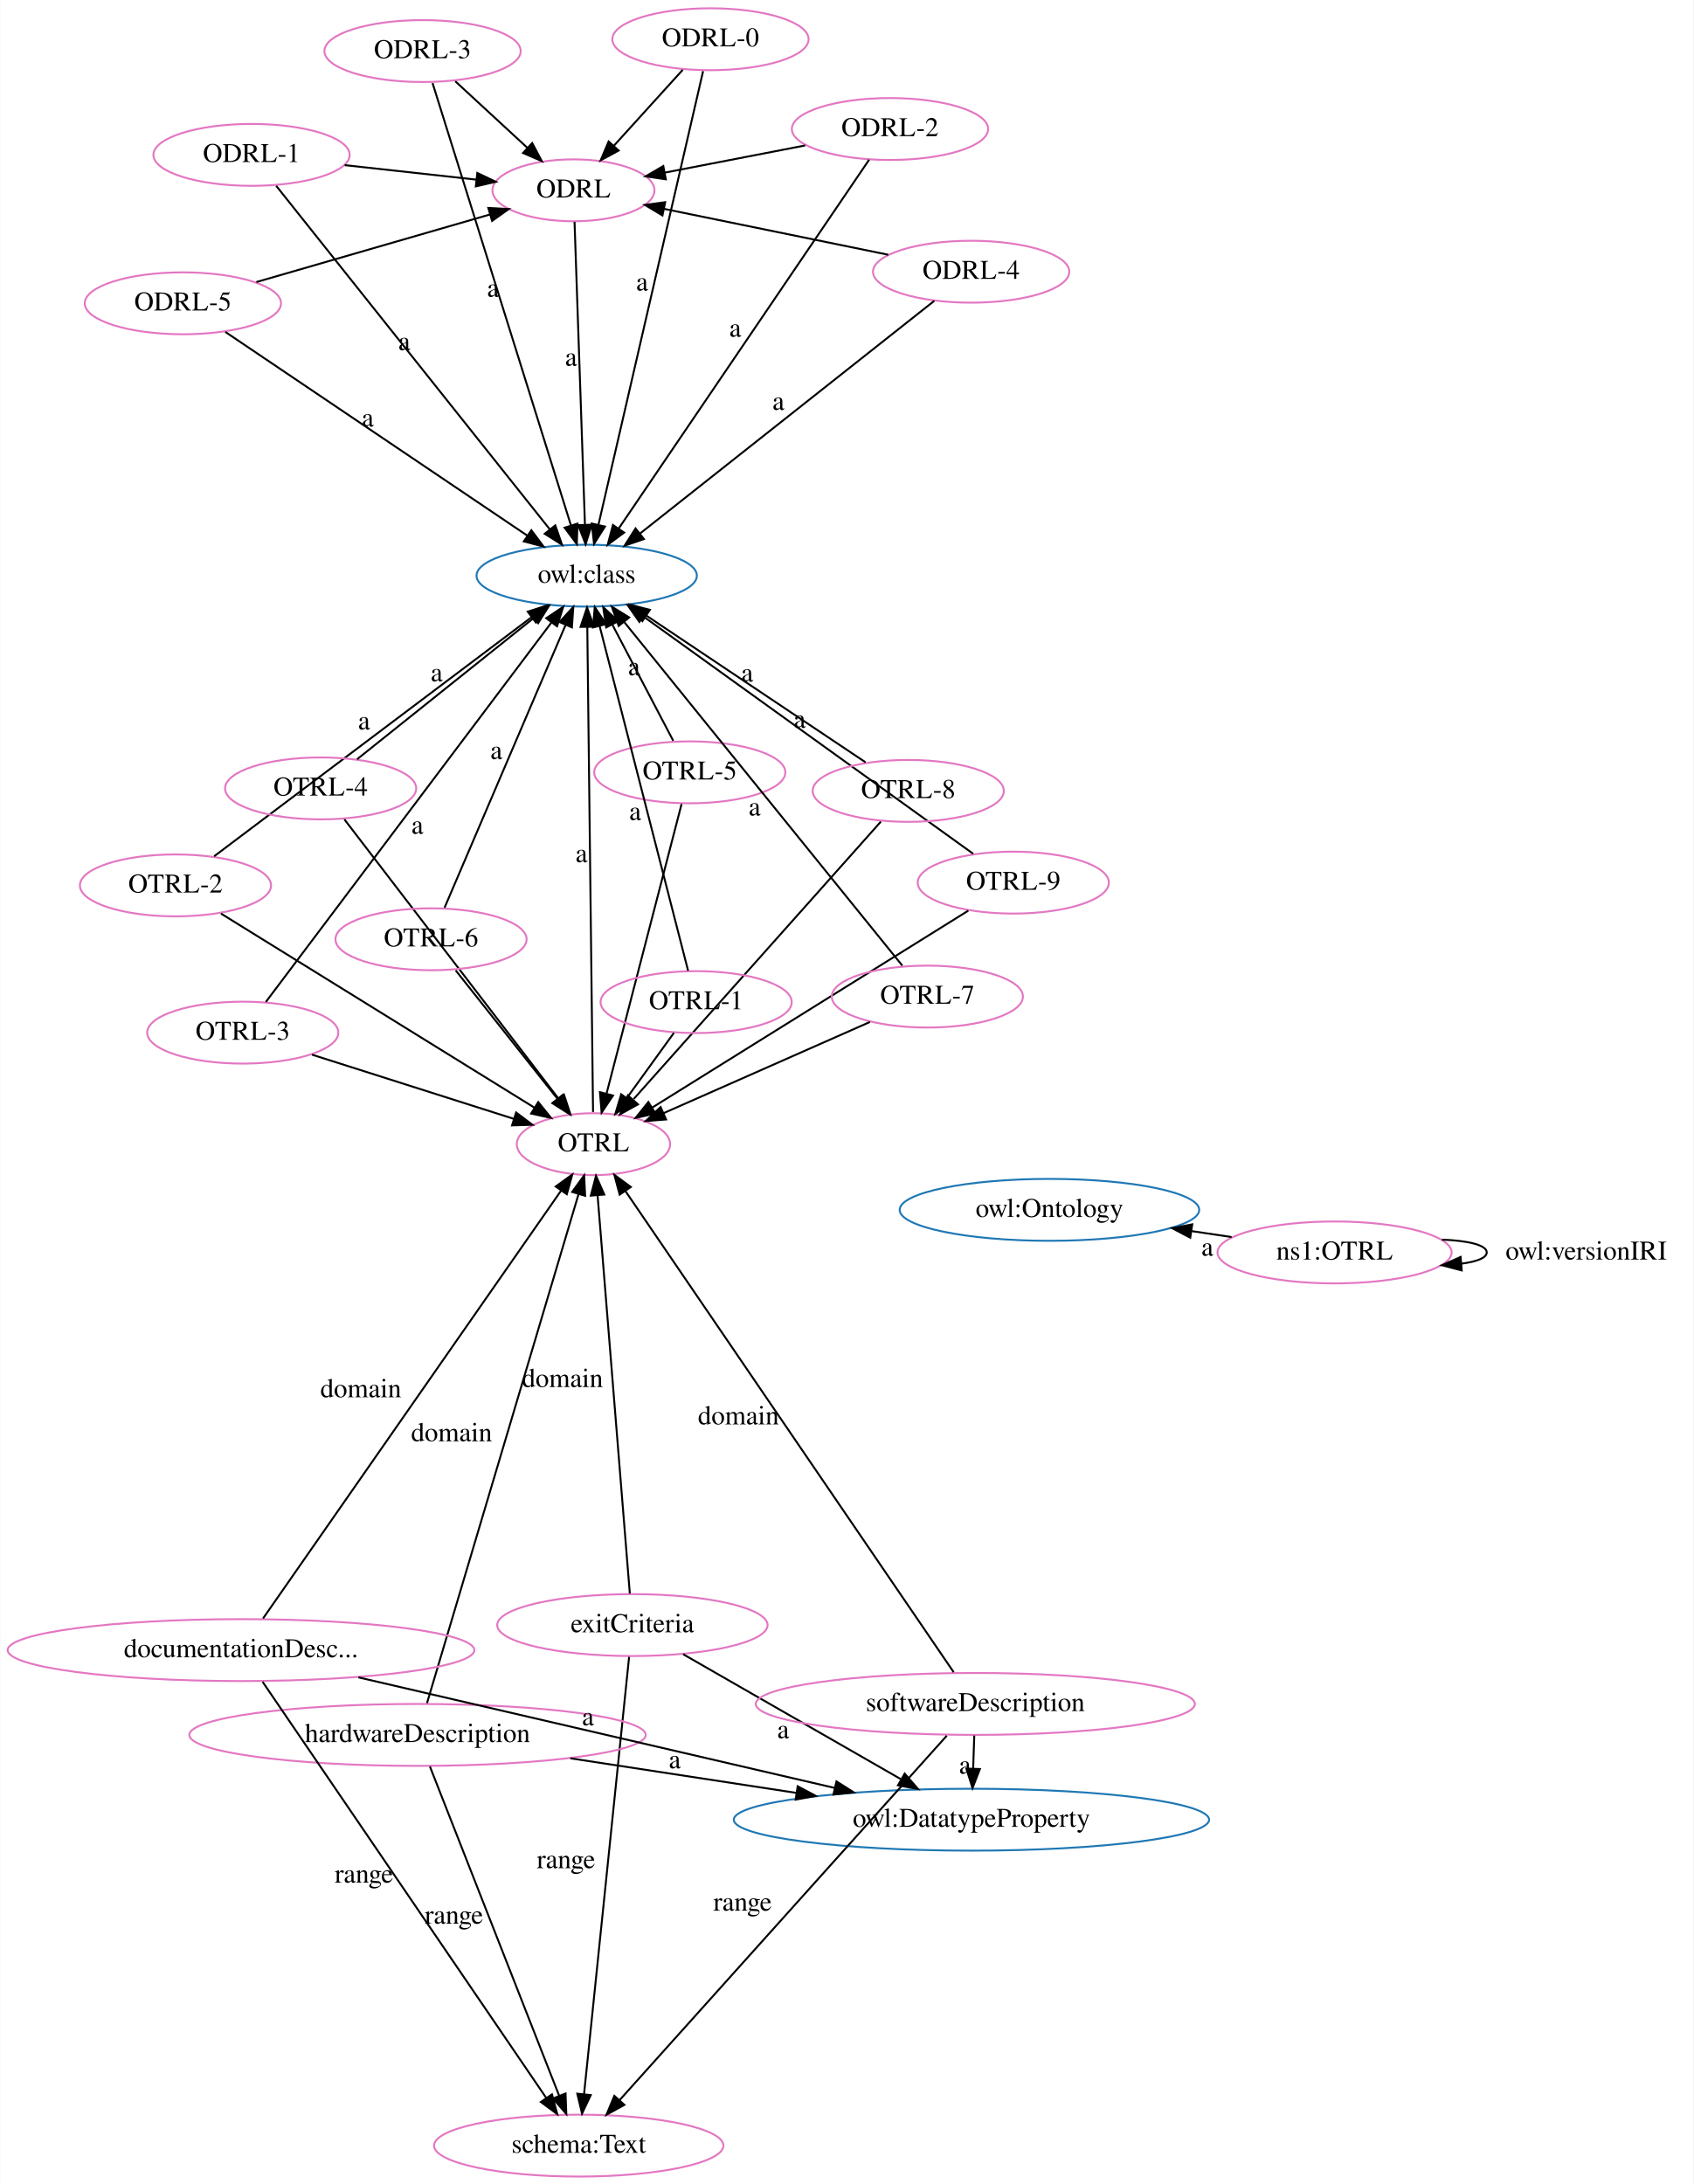
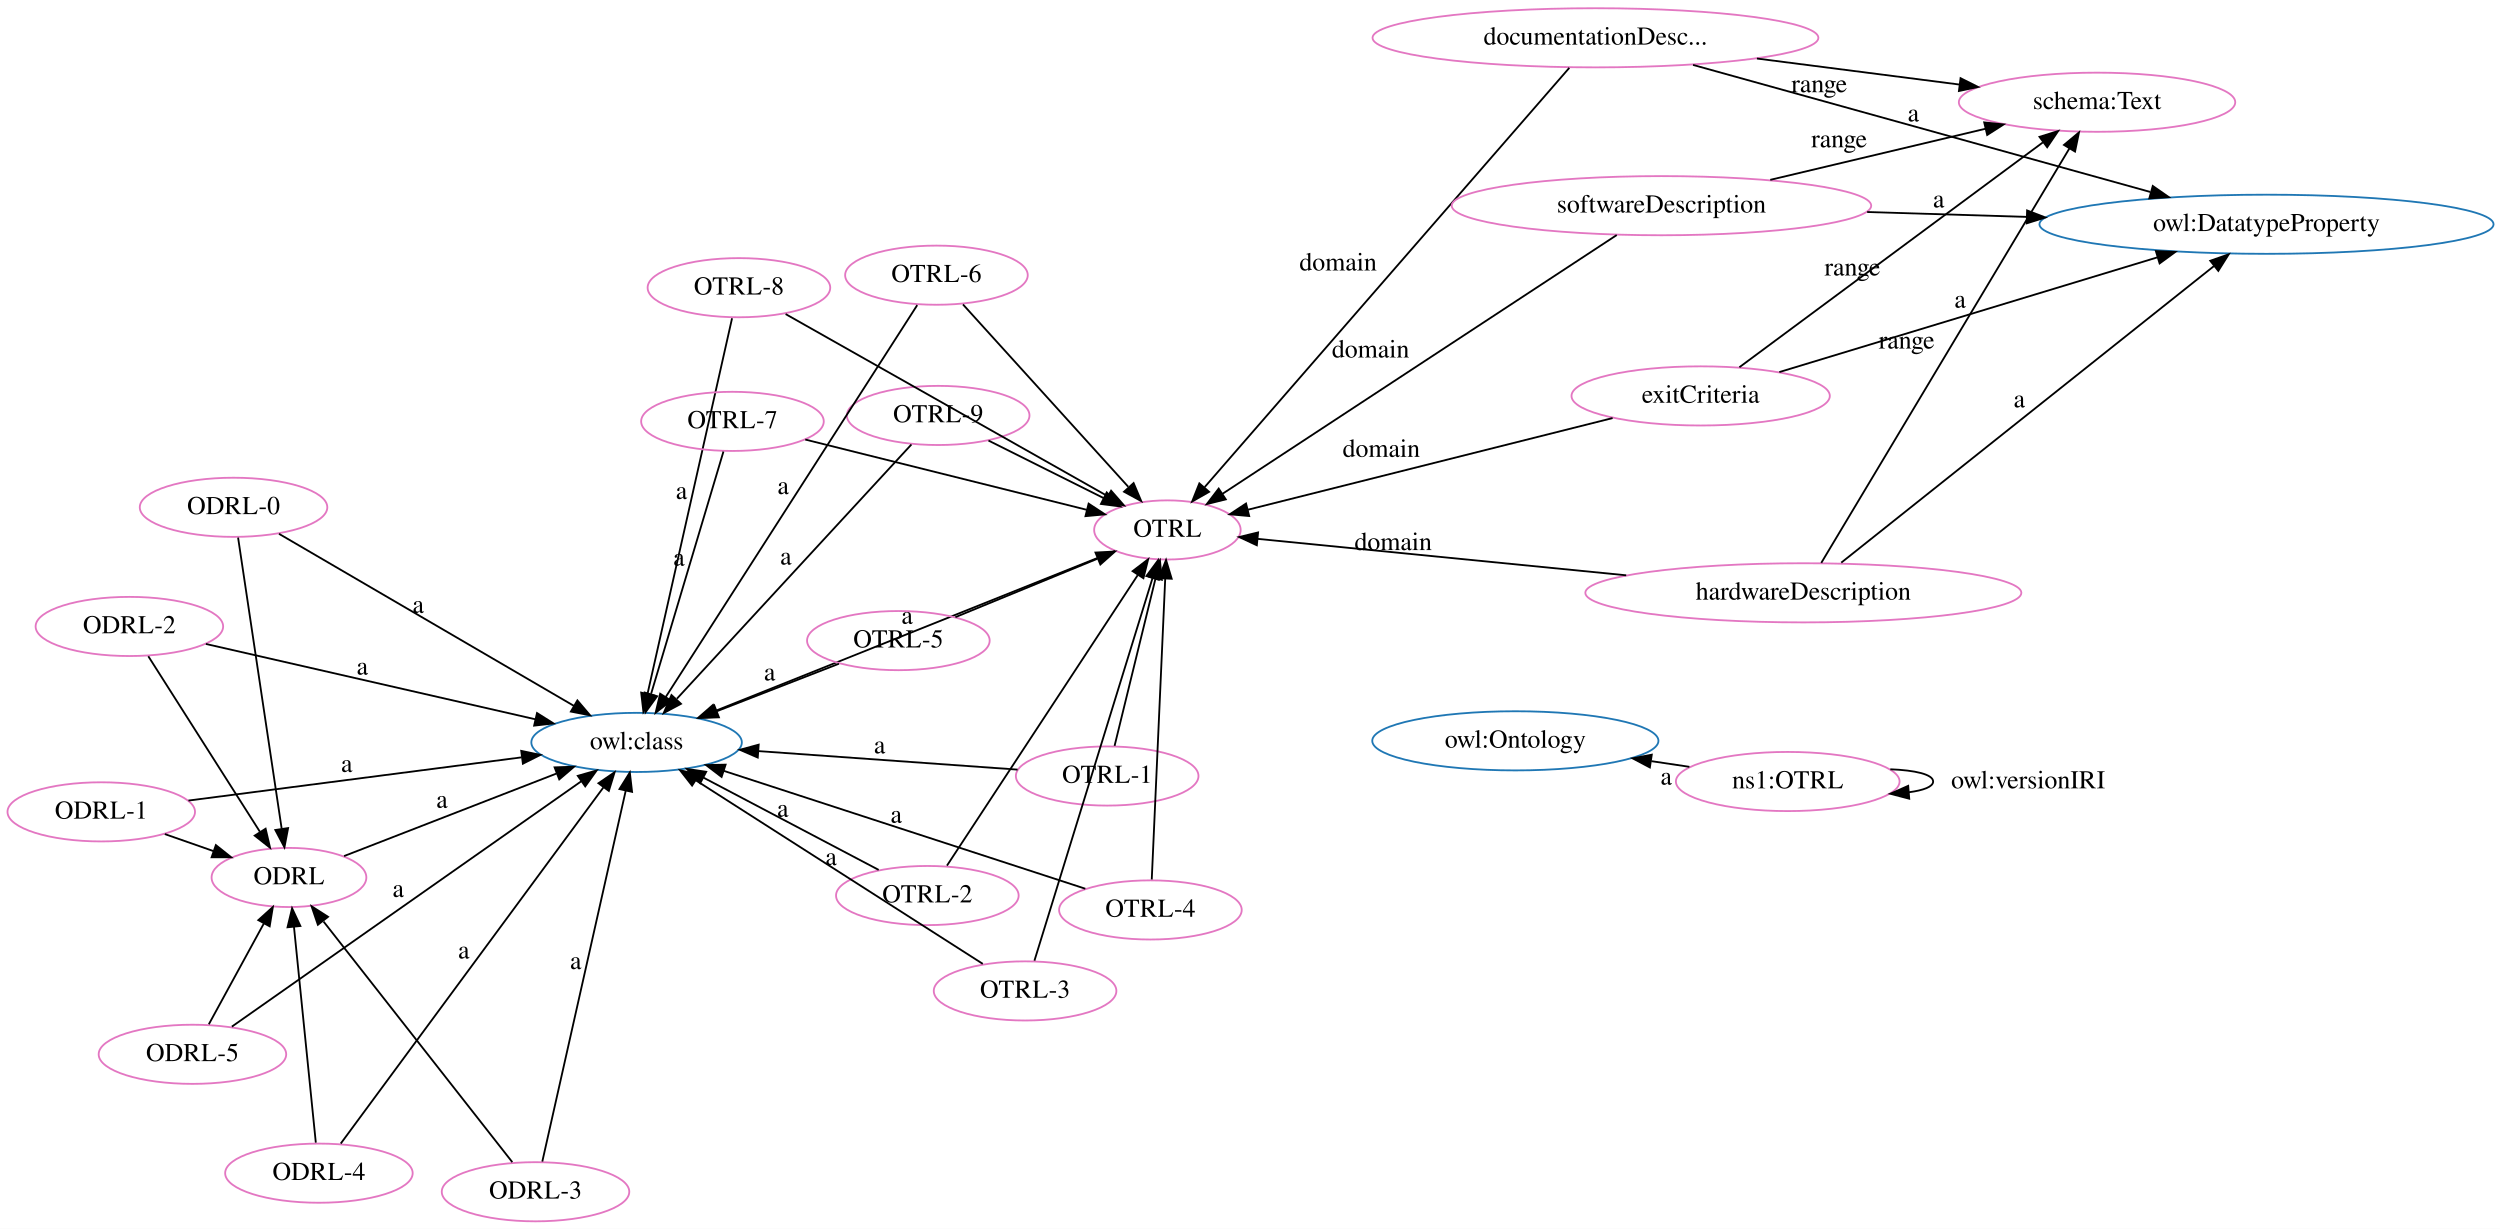
- <svg xmlns="http://www.w3.org/2000/svg" width="877pt" height="1131pt" viewBox="0.00 0.00 876.76 1131.00">
-   <g id="graph0" class="graph" transform="scale(1 1) rotate(0) translate(4 1127)">
-     <polygon fill="white" stroke="transparent" points="-4,4 -4,-1127 872.76,-1127 872.76,4 -4,4" />
+ <svg xmlns="http://www.w3.org/2000/svg" width="1355pt" height="666pt" viewBox="0.00 0.00 1355.00 666.00">
+   <g id="graph0" class="graph" transform="scale(1 1) rotate(0) translate(4 662)">
+     <polygon fill="white" stroke="transparent" points="-4,4 -4,-662 1351,-662 1351,4 -4,4" />
    <g id="node1" class="node">
-       <ellipse fill="none" stroke="#1f77b4" cx="539.32" cy="-500.47" rx="77.56" ry="16.03" />
-       <text text-anchor="middle" x="539.32" y="-496.77" font-family="Times,serif" font-size="14.00">owl:Ontology</text>
+       <ellipse fill="none" stroke="#e377c2" cx="152.62" cy="-186.41" rx="41.94" ry="16.03" />
+       <text text-anchor="middle" x="152.62" y="-182.71" font-family="Times,serif" font-size="14.00">ODRL</text>
+     </g>
+     <g id="node3" class="node">
+       <ellipse fill="none" stroke="#1f77b4" cx="341.03" cy="-259.61" rx="57.05" ry="16.03" />
+       <text text-anchor="middle" x="341.03" y="-255.91" font-family="Times,serif" font-size="14.00">owl:class</text>
+     </g>
+     <g id="edge5" class="edge">
+       <path fill="none" stroke="black" d="M182.47,-198.01C213.49,-210.05 262.33,-229.03 297.61,-242.74" />
+       <polygon fill="black" stroke="black" points="296.59,-246.09 307.17,-246.45 299.12,-239.57 296.59,-246.09" />
+       <text text-anchor="middle" x="235.54" y="-224.17" font-family="Times,serif" font-size="14.00">a</text>
    </g>
    <g id="node2" class="node">
-       <ellipse fill="none" stroke="#e377c2" cx="292.83" cy="-1028.44" rx="41.94" ry="16.03" />
-       <text text-anchor="middle" x="292.83" y="-1024.74" font-family="Times,serif" font-size="14.00">ODRL</text>
+       <ellipse fill="none" stroke="#e377c2" cx="628.73" cy="-374.77" rx="39.7" ry="16.03" />
+       <text text-anchor="middle" x="628.73" y="-371.07" font-family="Times,serif" font-size="14.00">OTRL</text>
+     </g>
+     <g id="edge26" class="edge">
+       <path fill="none" stroke="black" d="M600.36,-363.41C549.73,-343.14 443.56,-300.65 383.96,-276.79" />
+       <polygon fill="black" stroke="black" points="385.04,-273.45 374.46,-272.99 382.44,-279.95 385.04,-273.45" />
+       <text text-anchor="middle" x="487.66" y="-323.9" font-family="Times,serif" font-size="14.00">a</text>
+     </g>
+     <g id="node4" class="node">
+       <ellipse fill="none" stroke="#1f77b4" cx="1224.44" cy="-540.45" rx="123.07" ry="16.03" />
+       <text text-anchor="middle" x="1224.44" y="-536.75" font-family="Times,serif" font-size="14.00">owl:DatatypeProperty</text>
    </g>
    <g id="node5" class="node">
-       <ellipse fill="none" stroke="#1f77b4" cx="299.69" cy="-828.89" rx="57.05" ry="16.03" />
-       <text text-anchor="middle" x="299.69" y="-825.19" font-family="Times,serif" font-size="14.00">owl:class</text>
+       <ellipse fill="none" stroke="#1f77b4" cx="817.32" cy="-260.47" rx="77.56" ry="16.03" />
+       <text text-anchor="middle" x="817.32" y="-256.77" font-family="Times,serif" font-size="14.00">owl:Ontology</text>
+     </g>
+     <g id="node6" class="node">
+       <ellipse fill="none" stroke="#e377c2" cx="596.09" cy="-241.4" rx="49.49" ry="16.03" />
+       <text text-anchor="middle" x="596.09" y="-237.7" font-family="Times,serif" font-size="14.00">OTRL-1</text>
+     </g>
+     <g id="edge28" class="edge">
+       <path fill="none" stroke="black" d="M600.1,-257.75C605.63,-280.35 615.67,-321.38 622.27,-348.36" />
+       <polygon fill="black" stroke="black" points="618.92,-349.4 624.69,-358.28 625.72,-347.73 618.92,-349.4" />
+     </g>
+     <g id="edge1" class="edge">
+       <path fill="none" stroke="black" d="M547.52,-244.87C507.69,-247.71 450.93,-251.76 406.99,-254.9" />
+       <polygon fill="black" stroke="black" points="406.7,-251.41 396.97,-255.61 407.2,-258.39 406.7,-251.41" />
+       <text text-anchor="middle" x="472.75" y="-253.68" font-family="Times,serif" font-size="14.00">a</text>
+     </g>
+     <g id="node7" class="node">
+       <ellipse fill="none" stroke="#e377c2" cx="498.62" cy="-176.62" rx="49.49" ry="16.03" />
+       <text text-anchor="middle" x="498.62" y="-172.92" font-family="Times,serif" font-size="14.00">OTRL-2</text>
+     </g>
+     <g id="edge31" class="edge">
+       <path fill="none" stroke="black" d="M509.26,-192.84C532.06,-227.55 585.7,-309.24 612.66,-350.3" />
+       <polygon fill="black" stroke="black" points="609.88,-352.44 618.3,-358.88 615.73,-348.6 609.88,-352.44" />
+     </g>
+     <g id="edge2" class="edge">
+       <path fill="none" stroke="black" d="M472.24,-190.51C446.23,-204.21 406.27,-225.25 377.28,-240.52" />
+       <polygon fill="black" stroke="black" points="375.5,-237.5 368.28,-245.25 378.76,-243.69 375.5,-237.5" />
+       <text text-anchor="middle" x="420.26" y="-219.31" font-family="Times,serif" font-size="14.00">a</text>
+     </g>
+     <g id="node8" class="node">
+       <ellipse fill="none" stroke="#e377c2" cx="50.88" cy="-221.97" rx="50.82" ry="16.03" />
+       <text text-anchor="middle" x="50.88" y="-218.27" font-family="Times,serif" font-size="14.00">ODRL-1</text>
+     </g>
+     <g id="edge38" class="edge">
+       <path fill="none" stroke="black" d="M85.32,-209.93C93.78,-206.97 102.92,-203.78 111.66,-200.72" />
+       <polygon fill="black" stroke="black" points="113,-203.96 121.29,-197.36 110.69,-197.35 113,-203.96" />
+     </g>
+     <g id="edge3" class="edge">
+       <path fill="none" stroke="black" d="M98.14,-228.1C147.32,-234.48 224.57,-244.5 278.71,-251.52" />
+       <polygon fill="black" stroke="black" points="278.51,-255.03 288.88,-252.84 279.41,-248.08 278.51,-255.03" />
+       <text text-anchor="middle" x="183.93" y="-243.61" font-family="Times,serif" font-size="14.00">a</text>
+     </g>
+     <g id="node9" class="node">
+       <ellipse fill="none" stroke="#e377c2" cx="551.59" cy="-124.92" rx="49.49" ry="16.03" />
+       <text text-anchor="middle" x="551.59" y="-121.22" font-family="Times,serif" font-size="14.00">OTRL-3</text>
+     </g>
+     <g id="edge11" class="edge">
+       <path fill="none" stroke="black" d="M556.66,-141.31C569.73,-183.66 604.72,-297.01 620.64,-348.58" />
+       <polygon fill="black" stroke="black" points="617.35,-349.79 623.65,-358.31 624.04,-347.73 617.35,-349.79" />
+     </g>
+     <g id="edge23" class="edge">
+       <path fill="none" stroke="black" d="M528.66,-139.59C491.04,-163.65 416.14,-211.56 373.22,-239.01" />
+       <polygon fill="black" stroke="black" points="371.11,-236.21 364.58,-244.54 374.89,-242.1 371.11,-236.21" />
+       <text text-anchor="middle" x="446.44" y="-193.1" font-family="Times,serif" font-size="14.00">a</text>
+     </g>
+     <g id="node10" class="node">
+       <ellipse fill="none" stroke="#e377c2" cx="482.91" cy="-314.79" rx="49.49" ry="16.03" />
+       <text text-anchor="middle" x="482.91" y="-311.09" font-family="Times,serif" font-size="14.00">OTRL-5</text>
+     </g>
+     <g id="edge33" class="edge">
+       <path fill="none" stroke="black" d="M513.83,-327.51C536.32,-336.76 566.88,-349.33 590.84,-359.18" />
+       <polygon fill="black" stroke="black" points="589.74,-362.52 600.32,-363.08 592.4,-356.04 589.74,-362.52" />
+     </g>
+     <g id="edge4" class="edge">
+       <path fill="none" stroke="black" d="M450.71,-302.27C431.15,-294.66 405.9,-284.84 384.57,-276.54" />
+       <polygon fill="black" stroke="black" points="385.66,-273.21 375.07,-272.85 383.12,-279.73 385.66,-273.21" />
+       <text text-anchor="middle" x="413.14" y="-293.2" font-family="Times,serif" font-size="14.00">a</text>
+     </g>
+     <g id="node11" class="node">
+       <ellipse fill="none" stroke="#e377c2" cx="100.3" cy="-90.57" rx="50.82" ry="16.03" />
+       <text text-anchor="middle" x="100.3" y="-86.87" font-family="Times,serif" font-size="14.00">ODRL-5</text>
+     </g>
+     <g id="edge22" class="edge">
+       <path fill="none" stroke="black" d="M109.18,-106.83C117.34,-121.79 129.58,-144.2 138.98,-161.43" />
+       <polygon fill="black" stroke="black" points="136.01,-163.29 143.88,-170.39 142.16,-159.93 136.01,-163.29" />
+     </g>
+     <g id="edge6" class="edge">
+       <path fill="none" stroke="black" d="M121.66,-105.57C164.65,-135.75 261.69,-203.89 311.02,-238.53" />
+       <polygon fill="black" stroke="black" points="309.17,-241.51 319.37,-244.4 313.19,-235.78 309.17,-241.51" />
+       <text text-anchor="middle" x="211.84" y="-175.85" font-family="Times,serif" font-size="14.00">a</text>
+     </g>
+     <g id="node12" class="node">
+       <ellipse fill="none" stroke="#e377c2" cx="964.95" cy="-238.42" rx="60.62" ry="16.03" />
+       <text text-anchor="middle" x="964.95" y="-234.72" font-family="Times,serif" font-size="14.00">ns1:OTRL</text>
+     </g>
+     <g id="edge27" class="edge">
+       <path fill="none" stroke="black" d="M911.65,-246.38C904.94,-247.38 897.98,-248.42 891.02,-249.46" />
+       <polygon fill="black" stroke="black" points="890.22,-246.04 880.85,-250.98 891.26,-252.96 890.22,-246.04" />
+       <text text-anchor="middle" x="899.08" y="-236.72" font-family="Times,serif" font-size="14.00">a</text>
+     </g>
+     <g id="edge7" class="edge">
+       <path fill="none" stroke="black" d="M1020.55,-245.05C1033.89,-244.53 1043.76,-242.32 1043.76,-238.42 1043.76,-235.58 1038.55,-233.64 1030.58,-232.59" />
+       <polygon fill="black" stroke="black" points="1030.8,-229.1 1020.55,-231.78 1030.24,-236.07 1030.8,-229.1" />
+       <text text-anchor="middle" x="1095.26" y="-234.72" font-family="Times,serif" font-size="14.00">owl:versionIRI</text>
+     </g>
+     <g id="node13" class="node">
+       <ellipse fill="none" stroke="#e377c2" cx="973.41" cy="-340.69" rx="118.17" ry="16.03" />
+       <text text-anchor="middle" x="973.41" y="-336.99" font-family="Times,serif" font-size="14.00">hardwareDescription</text>
+     </g>
+     <g id="edge8" class="edge">
+       <path fill="none" stroke="black" d="M877.4,-350.18C812.55,-356.59 729.62,-364.79 677.83,-369.91" />
+       <polygon fill="black" stroke="black" points="677.2,-366.46 667.59,-370.93 677.88,-373.42 677.2,-366.46" />
+       <text text-anchor="middle" x="751.12" y="-363.85" font-family="Times,serif" font-size="14.00">domain</text>
+     </g>
+     <g id="edge24" class="edge">
+       <path fill="none" stroke="black" d="M993.96,-357.04C1038.66,-392.61 1144.83,-477.1 1195.96,-517.79" />
+       <polygon fill="black" stroke="black" points="1193.97,-520.67 1203.97,-524.16 1198.32,-515.19 1193.97,-520.67" />
+       <text text-anchor="middle" x="1090.46" y="-441.21" font-family="Times,serif" font-size="14.00">a</text>
+     </g>
+     <g id="node16" class="node">
+       <ellipse fill="none" stroke="#e377c2" cx="1132.6" cy="-606.59" rx="74.91" ry="16.03" />
+       <text text-anchor="middle" x="1132.6" y="-602.89" font-family="Times,serif" font-size="14.00">schema:Text</text>
+     </g>
+     <g id="edge30" class="edge">
+       <path fill="none" stroke="black" d="M983.13,-356.92C1010,-401.8 1085.41,-527.75 1117.66,-581.63" />
+       <polygon fill="black" stroke="black" points="1114.67,-583.45 1122.81,-590.23 1120.67,-579.85 1114.67,-583.45" />
+       <text text-anchor="middle" x="1029.4" y="-473.08" font-family="Times,serif" font-size="14.00">range</text>
+     </g>
+     <g id="node14" class="node">
+       <ellipse fill="none" stroke="#e377c2" cx="504.49" cy="-436.83" rx="49.49" ry="16.03" />
+       <text text-anchor="middle" x="504.49" y="-433.13" font-family="Times,serif" font-size="14.00">OTRL-9</text>
+     </g>
+     <g id="edge14" class="edge">
+       <path fill="none" stroke="black" d="M531.76,-423.21C550.13,-414.03 574.52,-401.85 594.25,-391.99" />
+       <polygon fill="black" stroke="black" points="595.84,-395.11 603.22,-387.51 592.71,-388.85 595.84,-395.11" />
+     </g>
+     <g id="edge25" class="edge">
+       <path fill="none" stroke="black" d="M489.99,-421.1C461.22,-389.92 396.8,-320.08 362.88,-283.3" />
+       <polygon fill="black" stroke="black" points="365.09,-280.53 355.74,-275.55 359.94,-285.28 365.09,-280.53" />
+       <text text-anchor="middle" x="421.93" y="-356" font-family="Times,serif" font-size="14.00">a</text>
+     </g>
+     <g id="node15" class="node">
+       <ellipse fill="none" stroke="#e377c2" cx="619.52" cy="-168.81" rx="49.49" ry="16.03" />
+       <text text-anchor="middle" x="619.52" y="-165.11" font-family="Times,serif" font-size="14.00">OTRL-4</text>
+     </g>
+     <g id="edge15" class="edge">
+       <path fill="none" stroke="black" d="M620.25,-185.32C621.85,-220.96 625.62,-305.36 627.55,-348.46" />
+       <polygon fill="black" stroke="black" points="624.06,-348.63 628,-358.47 631.05,-348.32 624.06,-348.63" />
+     </g>
+     <g id="edge29" class="edge">
+       <path fill="none" stroke="black" d="M584.24,-180.31C534.54,-196.52 443.76,-226.11 388.27,-244.2" />
+       <polygon fill="black" stroke="black" points="387.1,-240.9 378.68,-247.33 389.27,-247.56 387.1,-240.9" />
+       <text text-anchor="middle" x="481.76" y="-216.06" font-family="Times,serif" font-size="14.00">a</text>
+     </g>
+     <g id="node17" class="node">
+       <ellipse fill="none" stroke="#e377c2" cx="860.74" cy="-641.51" rx="120.83" ry="16.03" />
+       <text text-anchor="middle" x="860.74" y="-637.81" font-family="Times,serif" font-size="14.00">documentationDesc...</text>
+     </g>
+     <g id="edge32" class="edge">
+       <path fill="none" stroke="black" d="M846.57,-625.23C806.98,-579.7 695.02,-450.99 648.94,-398" />
+       <polygon fill="black" stroke="black" points="651.33,-395.42 642.13,-390.17 646.05,-400.01 651.33,-395.42" />
+       <text text-anchor="middle" x="721.25" y="-515.41" font-family="Times,serif" font-size="14.00">domain</text>
+     </g>
+     <g id="edge10" class="edge">
+       <path fill="none" stroke="black" d="M913.62,-626.81C979.35,-608.55 1091.37,-577.42 1161.47,-557.95" />
+       <polygon fill="black" stroke="black" points="1162.8,-561.21 1171.49,-555.16 1160.92,-554.47 1162.8,-561.21" />
+       <text text-anchor="middle" x="1033.05" y="-596.18" font-family="Times,serif" font-size="14.00">a</text>
+     </g>
+     <g id="edge34" class="edge">
+       <path fill="none" stroke="black" d="M948.25,-630.27C983.56,-625.73 1023.88,-620.55 1057.79,-616.2" />
+       <polygon fill="black" stroke="black" points="1058.63,-619.62 1068.1,-614.87 1057.74,-612.67 1058.63,-619.62" />
+       <text text-anchor="middle" x="982.02" y="-612.03" font-family="Times,serif" font-size="14.00">range</text>
+     </g>
+     <g id="node18" class="node">
+       <ellipse fill="none" stroke="#e377c2" cx="168.85" cy="-26.14" rx="50.82" ry="16.03" />
+       <text text-anchor="middle" x="168.85" y="-22.44" font-family="Times,serif" font-size="14.00">ODRL-4</text>
+     </g>
+     <g id="edge42" class="edge">
+       <path fill="none" stroke="black" d="M167.17,-42.69C164.37,-70.4 158.69,-126.43 155.32,-159.75" />
+       <polygon fill="black" stroke="black" points="151.84,-159.41 154.31,-169.71 158.8,-160.11 151.84,-159.41" />
+     </g>
+     <g id="edge9" class="edge">
+       <path fill="none" stroke="black" d="M180.68,-42.19C210.29,-82.34 287.73,-187.35 323.03,-235.2" />
+       <polygon fill="black" stroke="black" points="320.36,-237.48 329.11,-243.45 325.99,-233.32 320.36,-237.48" />
+       <text text-anchor="middle" x="247.36" y="-142.5" font-family="Times,serif" font-size="14.00">a</text>
+     </g>
+     <g id="node19" class="node">
+       <ellipse fill="none" stroke="#e377c2" cx="917.76" cy="-447.41" rx="70.01" ry="16.03" />
+       <text text-anchor="middle" x="917.76" y="-443.71" font-family="Times,serif" font-size="14.00">exitCriteria</text>
+     </g>
+     <g id="edge16" class="edge">
+       <path fill="none" stroke="black" d="M870.03,-435.41C815.05,-421.59 725.48,-399.08 672.31,-385.72" />
+       <polygon fill="black" stroke="black" points="673.06,-382.3 662.51,-383.26 671.35,-389.09 673.06,-382.3" />
+       <text text-anchor="middle" x="744.67" y="-414.37" font-family="Times,serif" font-size="14.00">domain</text>
+     </g>
+     <g id="edge36" class="edge">
+       <path fill="none" stroke="black" d="M960.4,-460.34C1013.72,-476.52 1105.28,-504.3 1165.34,-522.52" />
+       <polygon fill="black" stroke="black" points="1164.48,-525.91 1175.06,-525.47 1166.51,-519.22 1164.48,-525.91" />
+       <text text-anchor="middle" x="1058.37" y="-495.23" font-family="Times,serif" font-size="14.00">a</text>
+     </g>
+     <g id="edge46" class="edge">
+       <path fill="none" stroke="black" d="M938.75,-462.96C977.25,-491.49 1059.26,-552.24 1103.26,-584.84" />
+       <polygon fill="black" stroke="black" points="1101.41,-587.83 1111.52,-590.97 1105.57,-582.2 1101.41,-587.83" />
+       <text text-anchor="middle" x="1000" y="-512.7" font-family="Times,serif" font-size="14.00">range</text>
+     </g>
+     <g id="node20" class="node">
+       <ellipse fill="none" stroke="#e377c2" cx="122.58" cy="-387.04" rx="50.82" ry="16.03" />
+       <text text-anchor="middle" x="122.58" y="-383.34" font-family="Times,serif" font-size="14.00">ODRL-0</text>
+     </g>
+     <g id="edge43" class="edge">
+       <path fill="none" stroke="black" d="M125.04,-370.62C130.23,-335.93 142.37,-254.89 148.67,-212.82" />
+       <polygon fill="black" stroke="black" points="152.15,-213.18 150.17,-202.77 145.23,-212.14 152.15,-213.18" />
+     </g>
+     <g id="edge17" class="edge">
+       <path fill="none" stroke="black" d="M147.21,-372.67C186.36,-349.83 262.86,-305.21 307.14,-279.37" />
+       <polygon fill="black" stroke="black" points="308.94,-282.38 315.81,-274.32 305.41,-276.33 308.94,-282.38" />
+       <text text-anchor="middle" x="222.68" y="-329.82" font-family="Times,serif" font-size="14.00">a</text>
+     </g>
+     <g id="node21" class="node">
+       <ellipse fill="none" stroke="#e377c2" cx="66.12" cy="-322.46" rx="50.82" ry="16.03" />
+       <text text-anchor="middle" x="66.12" y="-318.76" font-family="Times,serif" font-size="14.00">ODRL-2</text>
+     </g>
+     <g id="edge13" class="edge">
+       <path fill="none" stroke="black" d="M76.38,-306.32C91.34,-282.8 119.25,-238.89 136.84,-211.23" />
+       <polygon fill="black" stroke="black" points="139.96,-212.84 142.37,-202.53 134.05,-209.09 139.96,-212.84" />
+     </g>
+     <g id="edge37" class="edge">
+       <path fill="none" stroke="black" d="M107.57,-312.98C155.2,-302.09 233.55,-284.18 286.19,-272.14" />
+       <polygon fill="black" stroke="black" points="287.06,-275.53 296.03,-269.89 285.5,-268.71 287.06,-275.53" />
+       <text text-anchor="middle" x="192.38" y="-296.36" font-family="Times,serif" font-size="14.00">a</text>
+     </g>
+     <g id="node22" class="node">
+       <ellipse fill="none" stroke="#e377c2" cx="503.55" cy="-512.85" rx="49.49" ry="16.03" />
+       <text text-anchor="middle" x="503.55" y="-509.15" font-family="Times,serif" font-size="14.00">OTRL-6</text>
+     </g>
+     <g id="edge41" class="edge">
+       <path fill="none" stroke="black" d="M517.91,-497.01C539.89,-472.77 581.99,-426.32 607.5,-398.18" />
+       <polygon fill="black" stroke="black" points="610.41,-400.18 614.54,-390.42 605.23,-395.48 610.41,-400.18" />
    </g>
    <g id="edge18" class="edge">
-       <path fill="none" stroke="black" d="M293.39,-1012.11C294.57,-977.67 297.33,-897.35 298.78,-855.42" />
-       <polygon fill="black" stroke="black" points="302.28,-855.28 299.13,-845.16 295.29,-855.04 302.28,-855.28" />
-       <text text-anchor="middle" x="291.58" y="-937.57" font-family="Times,serif" font-size="14.00">a</text>
-     </g>
-     <g id="node3" class="node">
-       <ellipse fill="none" stroke="#1f77b4" cx="498.92" cy="-184.66" rx="123.07" ry="16.03" />
-       <text text-anchor="middle" x="498.92" y="-180.96" font-family="Times,serif" font-size="14.00">owl:DatatypeProperty</text>
-     </g>
-     <g id="node4" class="node">
-       <ellipse fill="none" stroke="#e377c2" cx="303.18" cy="-534.48" rx="39.7" ry="16.03" />
-       <text text-anchor="middle" x="303.18" y="-530.78" font-family="Times,serif" font-size="14.00">OTRL</text>
-     </g>
-     <g id="edge5" class="edge">
-       <path fill="none" stroke="black" d="M302.98,-551.15C302.4,-599.93 300.71,-742.69 300,-802.28" />
-       <polygon fill="black" stroke="black" points="296.5,-802.36 299.88,-812.4 303.5,-802.44 296.5,-802.36" />
-       <text text-anchor="middle" x="296.99" y="-680.52" font-family="Times,serif" font-size="14.00">a</text>
-     </g>
-     <g id="node6" class="node">
-       <ellipse fill="none" stroke="#e377c2" cx="456.74" cy="-1060.19" rx="50.82" ry="16.03" />
-       <text text-anchor="middle" x="456.74" y="-1056.49" font-family="Times,serif" font-size="14.00">ODRL-2</text>
+       <path fill="none" stroke="black" d="M493.14,-496.63C465.45,-453.48 389.85,-335.69 356.82,-284.22" />
+       <polygon fill="black" stroke="black" points="359.7,-282.22 351.35,-275.7 353.81,-286 359.7,-282.22" />
+       <text text-anchor="middle" x="420.48" y="-394.22" font-family="Times,serif" font-size="14.00">a</text>
+     </g>
+     <g id="node23" class="node">
+       <ellipse fill="none" stroke="#e377c2" cx="396.5" cy="-506.07" rx="49.49" ry="16.03" />
+       <text text-anchor="middle" x="396.5" y="-502.37" font-family="Times,serif" font-size="14.00">OTRL-8</text>
+     </g>
+     <g id="edge12" class="edge">
+       <path fill="none" stroke="black" d="M421.8,-491.77C464.23,-467.78 549.67,-419.47 596.4,-393.05" />
+       <polygon fill="black" stroke="black" points="598.22,-396.04 605.2,-388.07 594.78,-389.94 598.22,-396.04" />
+     </g>
+     <g id="edge19" class="edge">
+       <path fill="none" stroke="black" d="M392.78,-489.51C383.34,-447.6 358.44,-336.98 346.97,-286.01" />
+       <polygon fill="black" stroke="black" points="350.35,-285.07 344.74,-276.09 343.52,-286.61 350.35,-285.07" />
+       <text text-anchor="middle" x="365.37" y="-391.56" font-family="Times,serif" font-size="14.00">a</text>
+     </g>
+     <g id="node24" class="node">
+       <ellipse fill="none" stroke="#e377c2" cx="286.25" cy="-16.07" rx="50.82" ry="16.03" />
+       <text text-anchor="middle" x="286.25" y="-12.37" font-family="Times,serif" font-size="14.00">ODRL-3</text>
+     </g>
+     <g id="edge40" class="edge">
+       <path fill="none" stroke="black" d="M273.68,-32.1C250.08,-62.18 199.04,-127.24 171.37,-162.51" />
+       <polygon fill="black" stroke="black" points="168.29,-160.77 164.87,-170.8 173.79,-165.09 168.29,-160.77" />
+     </g>
+     <g id="edge39" class="edge">
+       <path fill="none" stroke="black" d="M289.93,-32.43C299.24,-73.85 323.83,-183.15 335.16,-233.51" />
+       <polygon fill="black" stroke="black" points="331.75,-234.33 337.36,-243.32 338.58,-232.8 331.75,-234.33" />
+       <text text-anchor="middle" x="308.04" y="-136.77" font-family="Times,serif" font-size="14.00">a</text>
+     </g>
+     <g id="node25" class="node">
+       <ellipse fill="none" stroke="#e377c2" cx="392.99" cy="-433.61" rx="49.49" ry="16.03" />
+       <text text-anchor="middle" x="392.99" y="-429.91" font-family="Times,serif" font-size="14.00">OTRL-7</text>
    </g>
    <g id="edge45" class="edge">
-       <path fill="none" stroke="black" d="M412.81,-1051.68C390.35,-1047.33 362.98,-1042.03 340.05,-1037.59" />
-       <polygon fill="black" stroke="black" points="340.68,-1034.14 330.2,-1035.68 339.35,-1041.02 340.68,-1034.14" />
-     </g>
-     <g id="edge28" class="edge">
-       <path fill="none" stroke="black" d="M445.94,-1044.29C418.99,-1004.6 348.59,-900.91 316.3,-853.36" />
-       <polygon fill="black" stroke="black" points="319.07,-851.2 310.56,-844.9 313.28,-855.14 319.07,-851.2" />
-       <text text-anchor="middle" x="376.62" y="-952.63" font-family="Times,serif" font-size="14.00">a</text>
-     </g>
-     <g id="node7" class="node">
-       <ellipse fill="none" stroke="#e377c2" cx="323.35" cy="-285.44" rx="70.01" ry="16.03" />
-       <text text-anchor="middle" x="323.35" y="-281.74" font-family="Times,serif" font-size="14.00">exitCriteria</text>
-     </g>
-     <g id="edge4" class="edge">
-       <path fill="none" stroke="black" d="M349.63,-270.35C379.54,-253.19 428.58,-225.04 462.24,-205.72" />
-       <polygon fill="black" stroke="black" points="464.36,-208.53 471.29,-200.52 460.88,-202.46 464.36,-208.53" />
-       <text text-anchor="middle" x="401.43" y="-226.83" font-family="Times,serif" font-size="14.00">a</text>
-     </g>
-     <g id="edge8" class="edge">
-       <path fill="none" stroke="black" d="M322.02,-301.78C318.61,-343.91 309.49,-456.51 305.32,-508.05" />
-       <polygon fill="black" stroke="black" points="301.83,-507.83 304.51,-518.08 308.8,-508.39 301.83,-507.83" />
-       <text text-anchor="middle" x="287.17" y="-408.72" font-family="Times,serif" font-size="14.00">domain</text>
-     </g>
-     <g id="node19" class="node">
-       <ellipse fill="none" stroke="#e377c2" cx="295.57" cy="-15.88" rx="74.91" ry="16.03" />
-       <text text-anchor="middle" x="295.57" y="-12.18" font-family="Times,serif" font-size="14.00">schema:Text</text>
-     </g>
-     <g id="edge25" class="edge">
-       <path fill="none" stroke="black" d="M321.65,-268.99C317,-223.87 304.02,-97.91 298.32,-42.55" />
-       <polygon fill="black" stroke="black" points="301.78,-42.05 297.28,-32.47 294.82,-42.77 301.78,-42.05" />
-       <text text-anchor="middle" x="288.98" y="-159.57" font-family="Times,serif" font-size="14.00">range</text>
-     </g>
-     <g id="node8" class="node">
-       <ellipse fill="none" stroke="#e377c2" cx="500.93" cy="-244.61" rx="113.69" ry="16.03" />
-       <text text-anchor="middle" x="500.93" y="-240.91" font-family="Times,serif" font-size="14.00">softwareDescription</text>
-     </g>
-     <g id="edge29" class="edge">
-       <path fill="none" stroke="black" d="M500.38,-228.23C500.2,-222.94 500,-216.94 499.81,-211.12" />
-       <polygon fill="black" stroke="black" points="503.3,-210.9 499.47,-201.02 496.3,-211.13 503.3,-210.9" />
-       <text text-anchor="middle" x="495.59" y="-208.47" font-family="Times,serif" font-size="14.00">a</text>
+       <path fill="none" stroke="black" d="M432.45,-423.76C474.64,-413.23 541.37,-396.57 585.11,-385.66" />
+       <polygon fill="black" stroke="black" points="586.03,-389.03 594.88,-383.22 584.33,-382.24 586.03,-389.03" />
+     </g>
+     <g id="edge20" class="edge">
+       <path fill="none" stroke="black" d="M388.1,-417.24C379.09,-387.06 359.78,-322.39 348.9,-285.96" />
+       <polygon fill="black" stroke="black" points="352.16,-284.64 345.94,-276.06 345.45,-286.64 352.16,-284.64" />
+       <text text-anchor="middle" x="364" y="-355.4" font-family="Times,serif" font-size="14.00">a</text>
+     </g>
+     <g id="node26" class="node">
+       <ellipse fill="none" stroke="#e377c2" cx="896.51" cy="-550.52" rx="113.69" ry="16.03" />
+       <text text-anchor="middle" x="896.51" y="-546.82" font-family="Times,serif" font-size="14.00">softwareDescription</text>
+     </g>
+     <g id="edge35" class="edge">
+       <path fill="none" stroke="black" d="M872.27,-534.61C823.13,-502.35 711.88,-429.34 658.45,-394.27" />
+       <polygon fill="black" stroke="black" points="660.37,-391.35 650.09,-388.79 656.53,-397.2 660.37,-391.35" />
+       <text text-anchor="middle" x="738.86" y="-468.24" font-family="Times,serif" font-size="14.00">domain</text>
+     </g>
+     <g id="edge44" class="edge">
+       <path fill="none" stroke="black" d="M1007.99,-547.09C1035.81,-546.24 1065.89,-545.32 1094.51,-544.44" />
+       <polygon fill="black" stroke="black" points="1094.69,-547.94 1104.57,-544.13 1094.47,-540.94 1094.69,-547.94" />
+       <text text-anchor="middle" x="1046.75" y="-549.57" font-family="Times,serif" font-size="14.00">a</text>
    </g>
    <g id="edge21" class="edge">
-       <path fill="none" stroke="black" d="M489.73,-261.03C456.61,-309.57 359.02,-452.62 319.79,-510.13" />
-       <polygon fill="black" stroke="black" points="316.76,-508.37 314.01,-518.6 322.54,-512.31 316.76,-508.37" />
-       <text text-anchor="middle" x="378.26" y="-389.38" font-family="Times,serif" font-size="14.00">domain</text>
-     </g>
-     <g id="edge44" class="edge">
-       <path fill="none" stroke="black" d="M486.16,-228.16C450.25,-188.17 358.29,-85.74 316.63,-39.34" />
-       <polygon fill="black" stroke="black" points="319.21,-36.98 309.93,-31.88 314.01,-41.66 319.21,-36.98" />
-       <text text-anchor="middle" x="380.4" y="-137.55" font-family="Times,serif" font-size="14.00">range</text>
-     </g>
-     <g id="node9" class="node">
-       <ellipse fill="none" stroke="#e377c2" cx="520.59" cy="-669.93" rx="49.49" ry="16.03" />
-       <text text-anchor="middle" x="520.59" y="-666.23" font-family="Times,serif" font-size="14.00">OTRL-9</text>
-     </g>
-     <g id="edge42" class="edge">
-       <path fill="none" stroke="black" d="M497.32,-655.43C457.76,-630.79 377.43,-580.74 333.52,-553.38" />
-       <polygon fill="black" stroke="black" points="335.32,-550.38 324.98,-548.06 331.62,-556.32 335.32,-550.38" />
-     </g>
-     <g id="edge30" class="edge">
-       <path fill="none" stroke="black" d="M499.81,-684.88C460.36,-713.27 374.51,-775.05 329.14,-807.69" />
-       <polygon fill="black" stroke="black" points="326.97,-804.94 320.9,-813.62 331.06,-810.62 326.97,-804.94" />
-       <text text-anchor="middle" x="409.98" y="-750.09" font-family="Times,serif" font-size="14.00">a</text>
-     </g>
-     <g id="node10" class="node">
-       <ellipse fill="none" stroke="#e377c2" cx="126.14" cy="-1046.79" rx="50.82" ry="16.03" />
-       <text text-anchor="middle" x="126.14" y="-1043.09" font-family="Times,serif" font-size="14.00">ODRL-1</text>
-     </g>
-     <g id="edge39" class="edge">
-       <path fill="none" stroke="black" d="M174.35,-1041.48C195.77,-1039.13 220.97,-1036.35 242.61,-1033.97" />
-       <polygon fill="black" stroke="black" points="243.04,-1037.44 252.6,-1032.87 242.28,-1030.48 243.04,-1037.44" />
-     </g>
-     <g id="edge6" class="edge">
-       <path fill="none" stroke="black" d="M138.9,-1030.77C169.05,-992.91 244.84,-897.76 280.53,-852.94" />
-       <polygon fill="black" stroke="black" points="283.42,-854.94 286.91,-844.93 277.94,-850.58 283.42,-854.94" />
-       <text text-anchor="middle" x="205.22" y="-945.66" font-family="Times,serif" font-size="14.00">a</text>
-     </g>
-     <g id="node11" class="node">
-       <ellipse fill="none" stroke="#e377c2" cx="686.95" cy="-478.42" rx="60.62" ry="16.03" />
-       <text text-anchor="middle" x="686.95" y="-474.72" font-family="Times,serif" font-size="14.00">ns1:OTRL</text>
-     </g>
-     <g id="edge46" class="edge">
-       <path fill="none" stroke="black" d="M633.65,-486.38C626.94,-487.38 619.98,-488.42 613.02,-489.46" />
-       <polygon fill="black" stroke="black" points="612.22,-486.04 602.85,-490.98 613.26,-492.96 612.22,-486.04" />
-       <text text-anchor="middle" x="621.08" y="-476.72" font-family="Times,serif" font-size="14.00">a</text>
-     </g>
-     <g id="edge9" class="edge">
-       <path fill="none" stroke="black" d="M742.55,-485.05C755.89,-484.53 765.76,-482.32 765.76,-478.42 765.76,-475.58 760.55,-473.64 752.58,-472.59" />
-       <polygon fill="black" stroke="black" points="752.8,-469.1 742.55,-471.78 752.24,-476.07 752.8,-469.1" />
-       <text text-anchor="middle" x="817.26" y="-474.72" font-family="Times,serif" font-size="14.00">owl:versionIRI</text>
-     </g>
-     <g id="node12" class="node">
-       <ellipse fill="none" stroke="#e377c2" cx="90.59" cy="-969.93" rx="50.82" ry="16.03" />
-       <text text-anchor="middle" x="90.59" y="-966.23" font-family="Times,serif" font-size="14.00">ODRL-5</text>
-     </g>
-     <g id="edge7" class="edge">
-       <path fill="none" stroke="black" d="M128.63,-980.94C163.04,-990.89 213.67,-1005.54 249.6,-1015.93" />
-       <polygon fill="black" stroke="black" points="248.74,-1019.33 259.32,-1018.75 250.69,-1012.6 248.74,-1019.33" />
-     </g>
-     <g id="edge32" class="edge">
-       <path fill="none" stroke="black" d="M112.57,-955.11C150.04,-929.83 226.37,-878.34 269.05,-849.55" />
-       <polygon fill="black" stroke="black" points="271.04,-852.43 277.37,-843.94 267.12,-846.63 271.04,-852.43" />
-       <text text-anchor="middle" x="186.31" y="-906.13" font-family="Times,serif" font-size="14.00">a</text>
-     </g>
-     <g id="node13" class="node">
-       <ellipse fill="none" stroke="#e377c2" cx="498.76" cy="-986.29" rx="50.82" ry="16.03" />
-       <text text-anchor="middle" x="498.76" y="-982.59" font-family="Times,serif" font-size="14.00">ODRL-4</text>
-     </g>
-     <g id="edge10" class="edge">
-       <path fill="none" stroke="black" d="M455.84,-995.07C421.94,-1002.01 374.68,-1011.68 339.78,-1018.83" />
-       <polygon fill="black" stroke="black" points="338.92,-1015.43 329.83,-1020.87 340.33,-1022.29 338.92,-1015.43" />
-     </g>
-     <g id="edge33" class="edge">
-       <path fill="none" stroke="black" d="M479.67,-971.2C444.25,-943.19 368.25,-883.1 327.25,-850.68" />
-       <polygon fill="black" stroke="black" points="329.32,-847.85 319.3,-844.4 324.98,-853.35 329.32,-847.85" />
-       <text text-anchor="middle" x="398.96" y="-914.74" font-family="Times,serif" font-size="14.00">a</text>
-     </g>
-     <g id="node14" class="node">
-       <ellipse fill="none" stroke="#e377c2" cx="212.09" cy="-228.56" rx="118.17" ry="16.03" />
-       <text text-anchor="middle" x="212.09" y="-224.86" font-family="Times,serif" font-size="14.00">hardwareDescription</text>
-     </g>
-     <g id="edge12" class="edge">
-       <path fill="none" stroke="black" d="M291.23,-216.45C327.53,-210.89 370.76,-204.27 408.36,-198.52" />
-       <polygon fill="black" stroke="black" points="408.94,-201.97 418.3,-197 407.88,-195.05 408.94,-201.97" />
-       <text text-anchor="middle" x="345.29" y="-211.28" font-family="Times,serif" font-size="14.00">a</text>
-     </g>
-     <g id="edge11" class="edge">
-       <path fill="none" stroke="black" d="M216.99,-245.01C231.97,-295.34 277.29,-447.54 295.49,-508.67" />
-       <polygon fill="black" stroke="black" points="292.16,-509.74 298.37,-518.32 298.87,-507.74 292.16,-509.74" />
-       <text text-anchor="middle" x="229.74" y="-380.64" font-family="Times,serif" font-size="14.00">domain</text>
-     </g>
-     <g id="edge41" class="edge">
-       <path fill="none" stroke="black" d="M218.5,-212.22C232.92,-175.5 267.98,-86.16 285.4,-41.78" />
-       <polygon fill="black" stroke="black" points="288.74,-42.86 289.13,-32.27 282.22,-40.3 288.74,-42.86" />
-       <text text-anchor="middle" x="230.95" y="-130.8" font-family="Times,serif" font-size="14.00">range</text>
-     </g>
-     <g id="node15" class="node">
-       <ellipse fill="none" stroke="#e377c2" cx="353.07" cy="-727.04" rx="49.49" ry="16.03" />
-       <text text-anchor="middle" x="353.07" y="-723.34" font-family="Times,serif" font-size="14.00">OTRL-5</text>
-     </g>
-     <g id="edge3" class="edge">
-       <path fill="none" stroke="black" d="M348.82,-710.62C340.17,-677.23 320.45,-601.14 309.99,-560.77" />
-       <polygon fill="black" stroke="black" points="313.32,-559.66 307.42,-550.85 306.54,-561.41 313.32,-559.66" />
-     </g>
-     <g id="edge13" class="edge">
-       <path fill="none" stroke="black" d="M344.5,-743.4C335.97,-759.66 322.79,-784.82 312.92,-803.64" />
-       <polygon fill="black" stroke="black" points="309.79,-802.08 308.24,-812.56 315.99,-805.33 309.79,-802.08" />
-       <text text-anchor="middle" x="324.21" y="-777.32" font-family="Times,serif" font-size="14.00">a</text>
-     </g>
-     <g id="node16" class="node">
-       <ellipse fill="none" stroke="#e377c2" cx="363.78" cy="-1106.68" rx="50.82" ry="16.03" />
-       <text text-anchor="middle" x="363.78" y="-1102.98" font-family="Times,serif" font-size="14.00">ODRL-0</text>
-     </g>
-     <g id="edge34" class="edge">
-       <path fill="none" stroke="black" d="M349.42,-1090.84C339.16,-1079.53 325.19,-1064.13 313.7,-1051.46" />
-       <polygon fill="black" stroke="black" points="316.23,-1049.04 306.92,-1043.98 311.05,-1053.74 316.23,-1049.04" />
-     </g>
-     <g id="edge14" class="edge">
-       <path fill="none" stroke="black" d="M359.96,-1090.13C349.25,-1043.71 318.86,-911.97 305.79,-855.32" />
-       <polygon fill="black" stroke="black" points="309.14,-854.3 303.49,-845.35 302.32,-855.88 309.14,-854.3" />
-       <text text-anchor="middle" x="328.37" y="-976.53" font-family="Times,serif" font-size="14.00">a</text>
-     </g>
-     <g id="node17" class="node">
-       <ellipse fill="none" stroke="#e377c2" cx="466.2" cy="-717.43" rx="49.49" ry="16.03" />
-       <text text-anchor="middle" x="466.2" y="-713.73" font-family="Times,serif" font-size="14.00">OTRL-8</text>
-     </g>
-     <g id="edge36" class="edge">
-       <path fill="none" stroke="black" d="M452.02,-701.51C423.21,-669.18 357.73,-595.7 324.05,-557.9" />
-       <polygon fill="black" stroke="black" points="326.25,-555.11 316.98,-549.97 321.02,-559.76 326.25,-555.11" />
-     </g>
-     <g id="edge15" class="edge">
-       <path fill="none" stroke="black" d="M444.09,-732.23C414.93,-751.74 363.49,-786.18 330.52,-808.25" />
-       <polygon fill="black" stroke="black" points="328.52,-805.37 322.16,-813.85 332.41,-811.19 328.52,-805.37" />
-       <text text-anchor="middle" x="382.8" y="-774.04" font-family="Times,serif" font-size="14.00">a</text>
-     </g>
-     <g id="node18" class="node">
-       <ellipse fill="none" stroke="#e377c2" cx="476.09" cy="-610.91" rx="49.49" ry="16.03" />
-       <text text-anchor="middle" x="476.09" y="-607.21" font-family="Times,serif" font-size="14.00">OTRL-7</text>
-     </g>
-     <g id="edge16" class="edge">
-       <path fill="none" stroke="black" d="M446.37,-597.77C416.79,-584.7 371.35,-564.61 339.62,-550.59" />
-       <polygon fill="black" stroke="black" points="340.8,-547.28 330.24,-546.44 337.97,-553.69 340.8,-547.28" />
-     </g>
-     <g id="edge38" class="edge">
-       <path fill="none" stroke="black" d="M463.12,-626.94C432.47,-664.81 355.44,-759.99 319.16,-804.82" />
-       <polygon fill="black" stroke="black" points="316.25,-802.86 312.68,-812.83 321.69,-807.26 316.25,-802.86" />
-       <text text-anchor="middle" x="386.64" y="-704.68" font-family="Times,serif" font-size="14.00">a</text>
-     </g>
-     <g id="node20" class="node">
-       <ellipse fill="none" stroke="#e377c2" cx="214.69" cy="-1100.56" rx="50.82" ry="16.03" />
-       <text text-anchor="middle" x="214.69" y="-1096.86" font-family="Times,serif" font-size="14.00">ODRL-3</text>
-     </g>
-     <g id="edge1" class="edge">
-       <path fill="none" stroke="black" d="M231.64,-1084.91C242.54,-1074.85 256.86,-1061.63 268.91,-1050.51" />
-       <polygon fill="black" stroke="black" points="271.47,-1052.92 276.44,-1043.56 266.72,-1047.77 271.47,-1052.92" />
-     </g>
-     <g id="edge19" class="edge">
-       <path fill="none" stroke="black" d="M219.87,-1083.97C234.17,-1038.3 274.18,-910.42 291.51,-855.02" />
-       <polygon fill="black" stroke="black" points="294.92,-855.84 294.57,-845.26 288.24,-853.75 294.92,-855.84" />
-       <text text-anchor="middle" x="251.19" y="-973.3" font-family="Times,serif" font-size="14.00">a</text>
-     </g>
-     <g id="node21" class="node">
-       <ellipse fill="none" stroke="#e377c2" cx="86.75" cy="-668.49" rx="49.49" ry="16.03" />
-       <text text-anchor="middle" x="86.75" y="-664.79" font-family="Times,serif" font-size="14.00">OTRL-2</text>
-     </g>
-     <g id="edge31" class="edge">
-       <path fill="none" stroke="black" d="M110.32,-653.89C149.7,-629.51 228.84,-580.51 272.5,-553.47" />
-       <polygon fill="black" stroke="black" points="274.59,-556.29 281.25,-548.05 270.91,-550.34 274.59,-556.29" />
-     </g>
-     <g id="edge20" class="edge">
-       <path fill="none" stroke="black" d="M106.78,-683.58C144.73,-712.17 227.22,-774.3 271.02,-807.29" />
-       <polygon fill="black" stroke="black" points="269.15,-810.26 279.24,-813.49 273.36,-804.67 269.15,-810.26" />
-       <text text-anchor="middle" x="184.4" y="-749.24" font-family="Times,serif" font-size="14.00">a</text>
-     </g>
-     <g id="node22" class="node">
-       <ellipse fill="none" stroke="#e377c2" cx="121.59" cy="-592.24" rx="49.49" ry="16.03" />
-       <text text-anchor="middle" x="121.59" y="-588.54" font-family="Times,serif" font-size="14.00">OTRL-3</text>
-     </g>
-     <g id="edge35" class="edge">
-       <path fill="none" stroke="black" d="M157.46,-580.83C187.49,-571.28 230.37,-557.64 261.84,-547.63" />
-       <polygon fill="black" stroke="black" points="263.15,-550.88 271.62,-544.52 261.03,-544.21 263.15,-550.88" />
-     </g>
-     <g id="edge40" class="edge">
-       <path fill="none" stroke="black" d="M133.55,-608.14C164.08,-648.71 245.06,-756.3 281.48,-804.7" />
-       <polygon fill="black" stroke="black" points="278.73,-806.87 287.54,-812.75 284.33,-802.66 278.73,-806.87" />
-       <text text-anchor="middle" x="212.02" y="-695.22" font-family="Times,serif" font-size="14.00">a</text>
-     </g>
-     <g id="node23" class="node">
-       <ellipse fill="none" stroke="#e377c2" cx="120.68" cy="-272.48" rx="120.83" ry="16.03" />
-       <text text-anchor="middle" x="120.68" y="-268.78" font-family="Times,serif" font-size="14.00">documentationDesc...</text>
-     </g>
-     <g id="edge22" class="edge">
-       <path fill="none" stroke="black" d="M181.45,-258.37C248.76,-242.74 357.15,-217.58 428.21,-201.08" />
-       <polygon fill="black" stroke="black" points="429.04,-204.48 437.99,-198.81 427.45,-197.66 429.04,-204.48" />
-       <text text-anchor="middle" x="300.33" y="-233.52" font-family="Times,serif" font-size="14.00">a</text>
-     </g>
-     <g id="edge23" class="edge">
-       <path fill="none" stroke="black" d="M132.09,-288.87C163.22,-333.56 249.7,-457.71 286.39,-510.37" />
-       <polygon fill="black" stroke="black" points="283.64,-512.56 292.23,-518.76 289.39,-508.56 283.64,-512.56" />
-       <text text-anchor="middle" x="182.74" y="-403.42" font-family="Times,serif" font-size="14.00">domain</text>
-     </g>
-     <g id="edge17" class="edge">
-       <path fill="none" stroke="black" d="M131.88,-256.04C161.74,-212.23 243.36,-92.48 278.79,-40.5" />
-       <polygon fill="black" stroke="black" points="281.71,-42.42 284.45,-32.19 275.93,-38.48 281.71,-42.42" />
-       <text text-anchor="middle" x="184.34" y="-152.07" font-family="Times,serif" font-size="14.00">range</text>
-     </g>
-     <g id="node24" class="node">
-       <ellipse fill="none" stroke="#e377c2" cx="161.92" cy="-718.72" rx="49.49" ry="16.03" />
-       <text text-anchor="middle" x="161.92" y="-715.02" font-family="Times,serif" font-size="14.00">OTRL-4</text>
-     </g>
-     <g id="edge24" class="edge">
-       <path fill="none" stroke="black" d="M174.21,-702.69C199.17,-670.14 255.91,-596.13 285.09,-558.07" />
-       <polygon fill="black" stroke="black" points="287.91,-560.14 291.22,-550.08 282.36,-555.88 287.91,-560.14" />
-     </g>
-     <g id="edge43" class="edge">
-       <path fill="none" stroke="black" d="M180.78,-733.81C204.43,-752.71 245.12,-785.26 272.22,-806.92" />
-       <polygon fill="black" stroke="black" points="270.16,-809.76 280.16,-813.27 274.54,-804.29 270.16,-809.76" />
-       <text text-anchor="middle" x="222" y="-774.17" font-family="Times,serif" font-size="14.00">a</text>
-     </g>
-     <g id="node25" class="node">
-       <ellipse fill="none" stroke="#e377c2" cx="356.37" cy="-608.06" rx="49.49" ry="16.03" />
-       <text text-anchor="middle" x="356.37" y="-604.36" font-family="Times,serif" font-size="14.00">OTRL-1</text>
-     </g>
-     <g id="edge37" class="edge">
-       <path fill="none" stroke="black" d="M344.83,-592.1C337.74,-582.29 328.53,-569.54 320.57,-558.53" />
-       <polygon fill="black" stroke="black" points="323.21,-556.22 314.52,-550.16 317.54,-560.32 323.21,-556.22" />
-     </g>
-     <g id="edge26" class="edge">
-       <path fill="none" stroke="black" d="M352.2,-624.3C342.48,-662.19 318.22,-756.7 306.39,-802.79" />
-       <polygon fill="black" stroke="black" points="302.96,-802.07 303.86,-812.63 309.74,-803.81 302.96,-802.07" />
-       <text text-anchor="middle" x="324.8" y="-702.34" font-family="Times,serif" font-size="14.00">a</text>
-     </g>
-     <g id="node26" class="node">
-       <ellipse fill="none" stroke="#e377c2" cx="219.08" cy="-640.59" rx="49.49" ry="16.03" />
-       <text text-anchor="middle" x="219.08" y="-636.89" font-family="Times,serif" font-size="14.00">OTRL-6</text>
-     </g>
-     <g id="edge2" class="edge">
-       <path fill="none" stroke="black" d="M231.85,-624.48C245.84,-606.82 268.42,-578.33 284.42,-558.14" />
-       <polygon fill="black" stroke="black" points="287.37,-560.07 290.83,-550.05 281.88,-555.72 287.37,-560.07" />
-     </g>
-     <g id="edge27" class="edge">
-       <path fill="none" stroke="black" d="M226.09,-656.97C240.15,-689.81 271.88,-763.92 288.71,-803.25" />
-       <polygon fill="black" stroke="black" points="285.6,-804.86 292.75,-812.68 292.03,-802.11 285.6,-804.86" />
-       <text text-anchor="middle" x="252.9" y="-733.91" font-family="Times,serif" font-size="14.00">a</text>
+       <path fill="none" stroke="black" d="M955.48,-564.52C991.06,-572.97 1036.28,-583.71 1072.13,-592.22" />
+       <polygon fill="black" stroke="black" points="1071.44,-595.66 1081.98,-594.56 1073.06,-588.85 1071.44,-595.66" />
+       <text text-anchor="middle" x="992.8" y="-582.17" font-family="Times,serif" font-size="14.00">range</text>
    </g>
  </g>
</svg>
